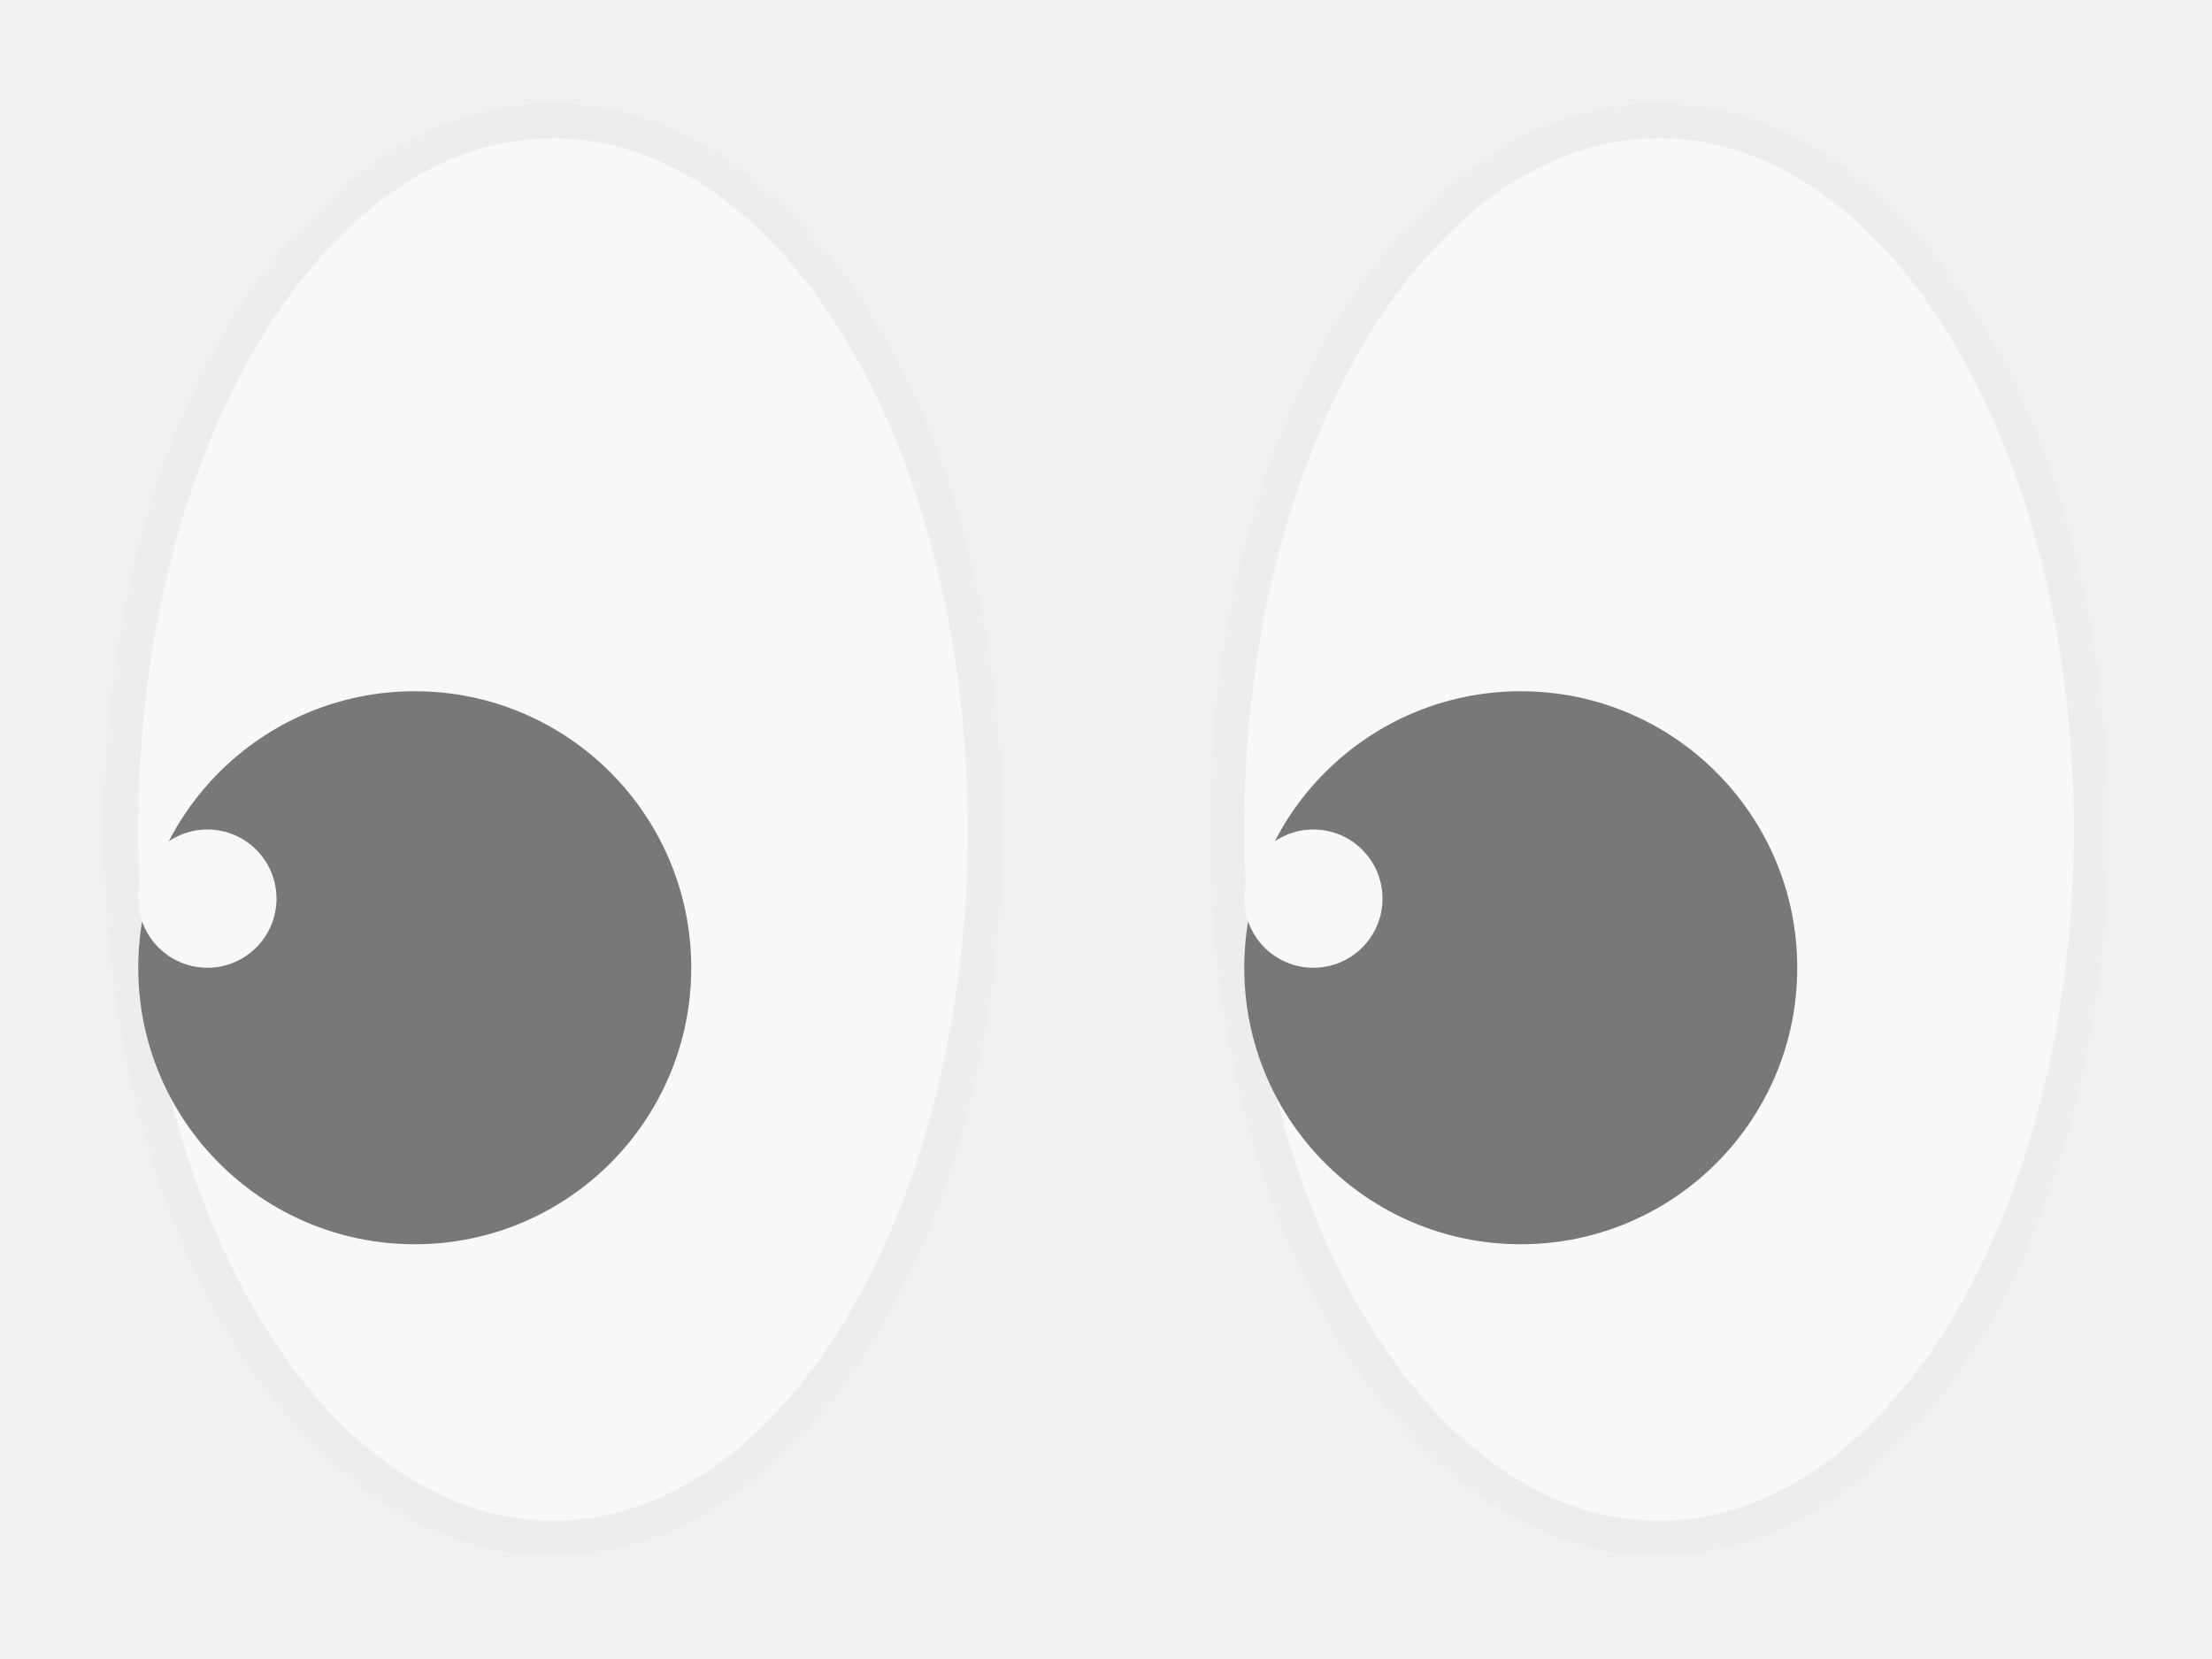
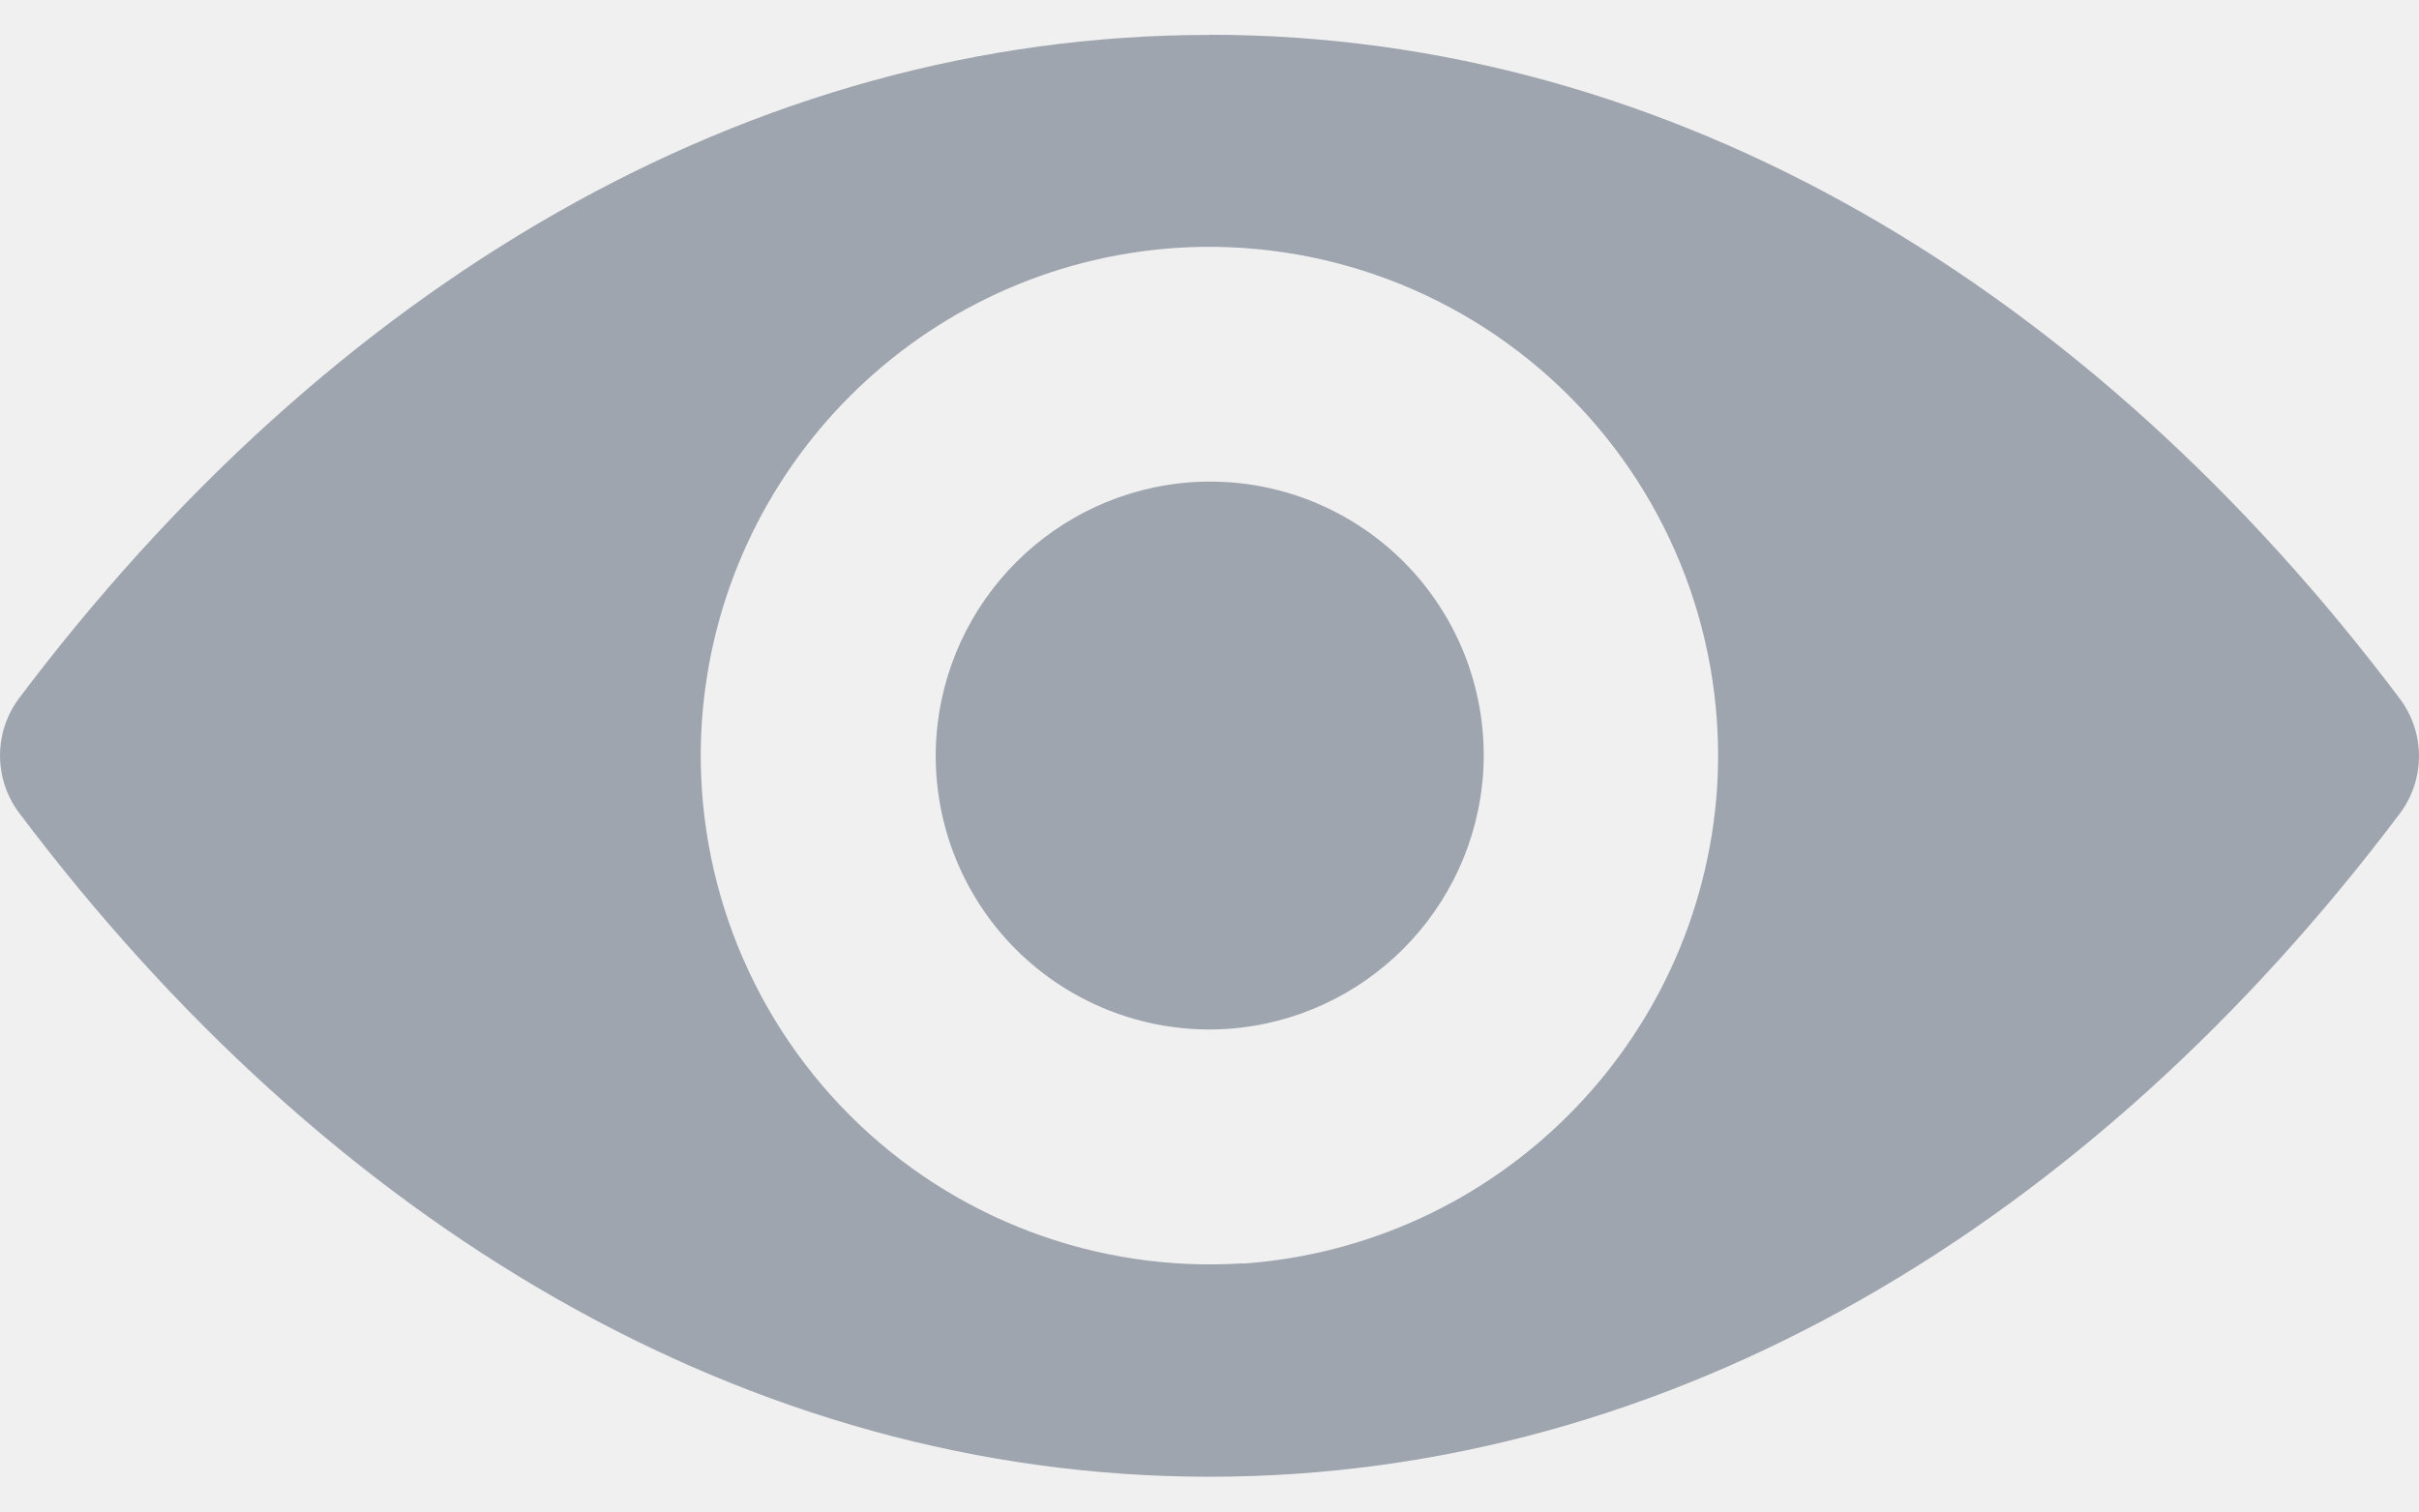
- <svg xmlns="http://www.w3.org/2000/svg" width="16" height="12" fill="none">
-   <g opacity=".5">
-     <path d="M4 11.125c.89 0 1.674-.6 2.229-1.525.556-.927.896-2.2.896-3.6s-.34-2.673-.896-3.6C5.674 1.475 4.889.875 4 .875c-.89 0-1.674.6-2.229 1.525C1.215 3.327.875 4.6.875 6s.34 2.673.896 3.6c.555.925 1.34 1.525 2.229 1.525z" fill="#fff" stroke="#EAEAEA" stroke-width=".25" />
-     <circle cx="3" cy="7" r="2" fill="#000" />
-     <circle cx="1.5" cy="6.5" r=".5" fill="#fff" />
-     <path d="M12 11.125c.89 0 1.674-.6 2.229-1.525.556-.927.896-2.2.896-3.6s-.34-2.673-.896-3.6C13.674 1.475 12.889.875 12 .875c-.89 0-1.674.6-2.229 1.525-.556.927-.896 2.2-.896 3.6s.34 2.673.896 3.6c.555.925 1.34 1.525 2.229 1.525z" fill="#fff" stroke="#EAEAEA" stroke-width=".25" />
-     <circle cx="11" cy="7" r="2" fill="#000" />
-     <circle cx="9.5" cy="6.5" r=".5" fill="#fff" />
-   </g>
+ <svg xmlns="http://www.w3.org/2000/svg" width="16" height="10" fill="none">
+   <path d="M8 .231c-3.057 0-5.83 1.673-7.875 4.39a.633.633 0 0 0 0 .755C2.171 8.096 4.943 9.77 8 9.77c3.057 0 5.83-1.673 7.875-4.39a.633.633 0 0 0 0-.755C13.829 1.904 11.057.23 8 .23zm.22 8.127a3.367 3.367 0 0 1-3.578-3.577A3.373 3.373 0 0 1 7.78 1.64a3.367 3.367 0 0 1 3.577 3.578A3.383 3.383 0 0 1 8.22 8.36zm-.102-1.551a1.81 1.81 0 0 1-1.925-1.925A1.82 1.82 0 0 1 7.885 3.19 1.81 1.81 0 0 1 9.81 5.115a1.82 1.82 0 0 1-1.692 1.692z" fill="#9FA5AF" />
</svg>
